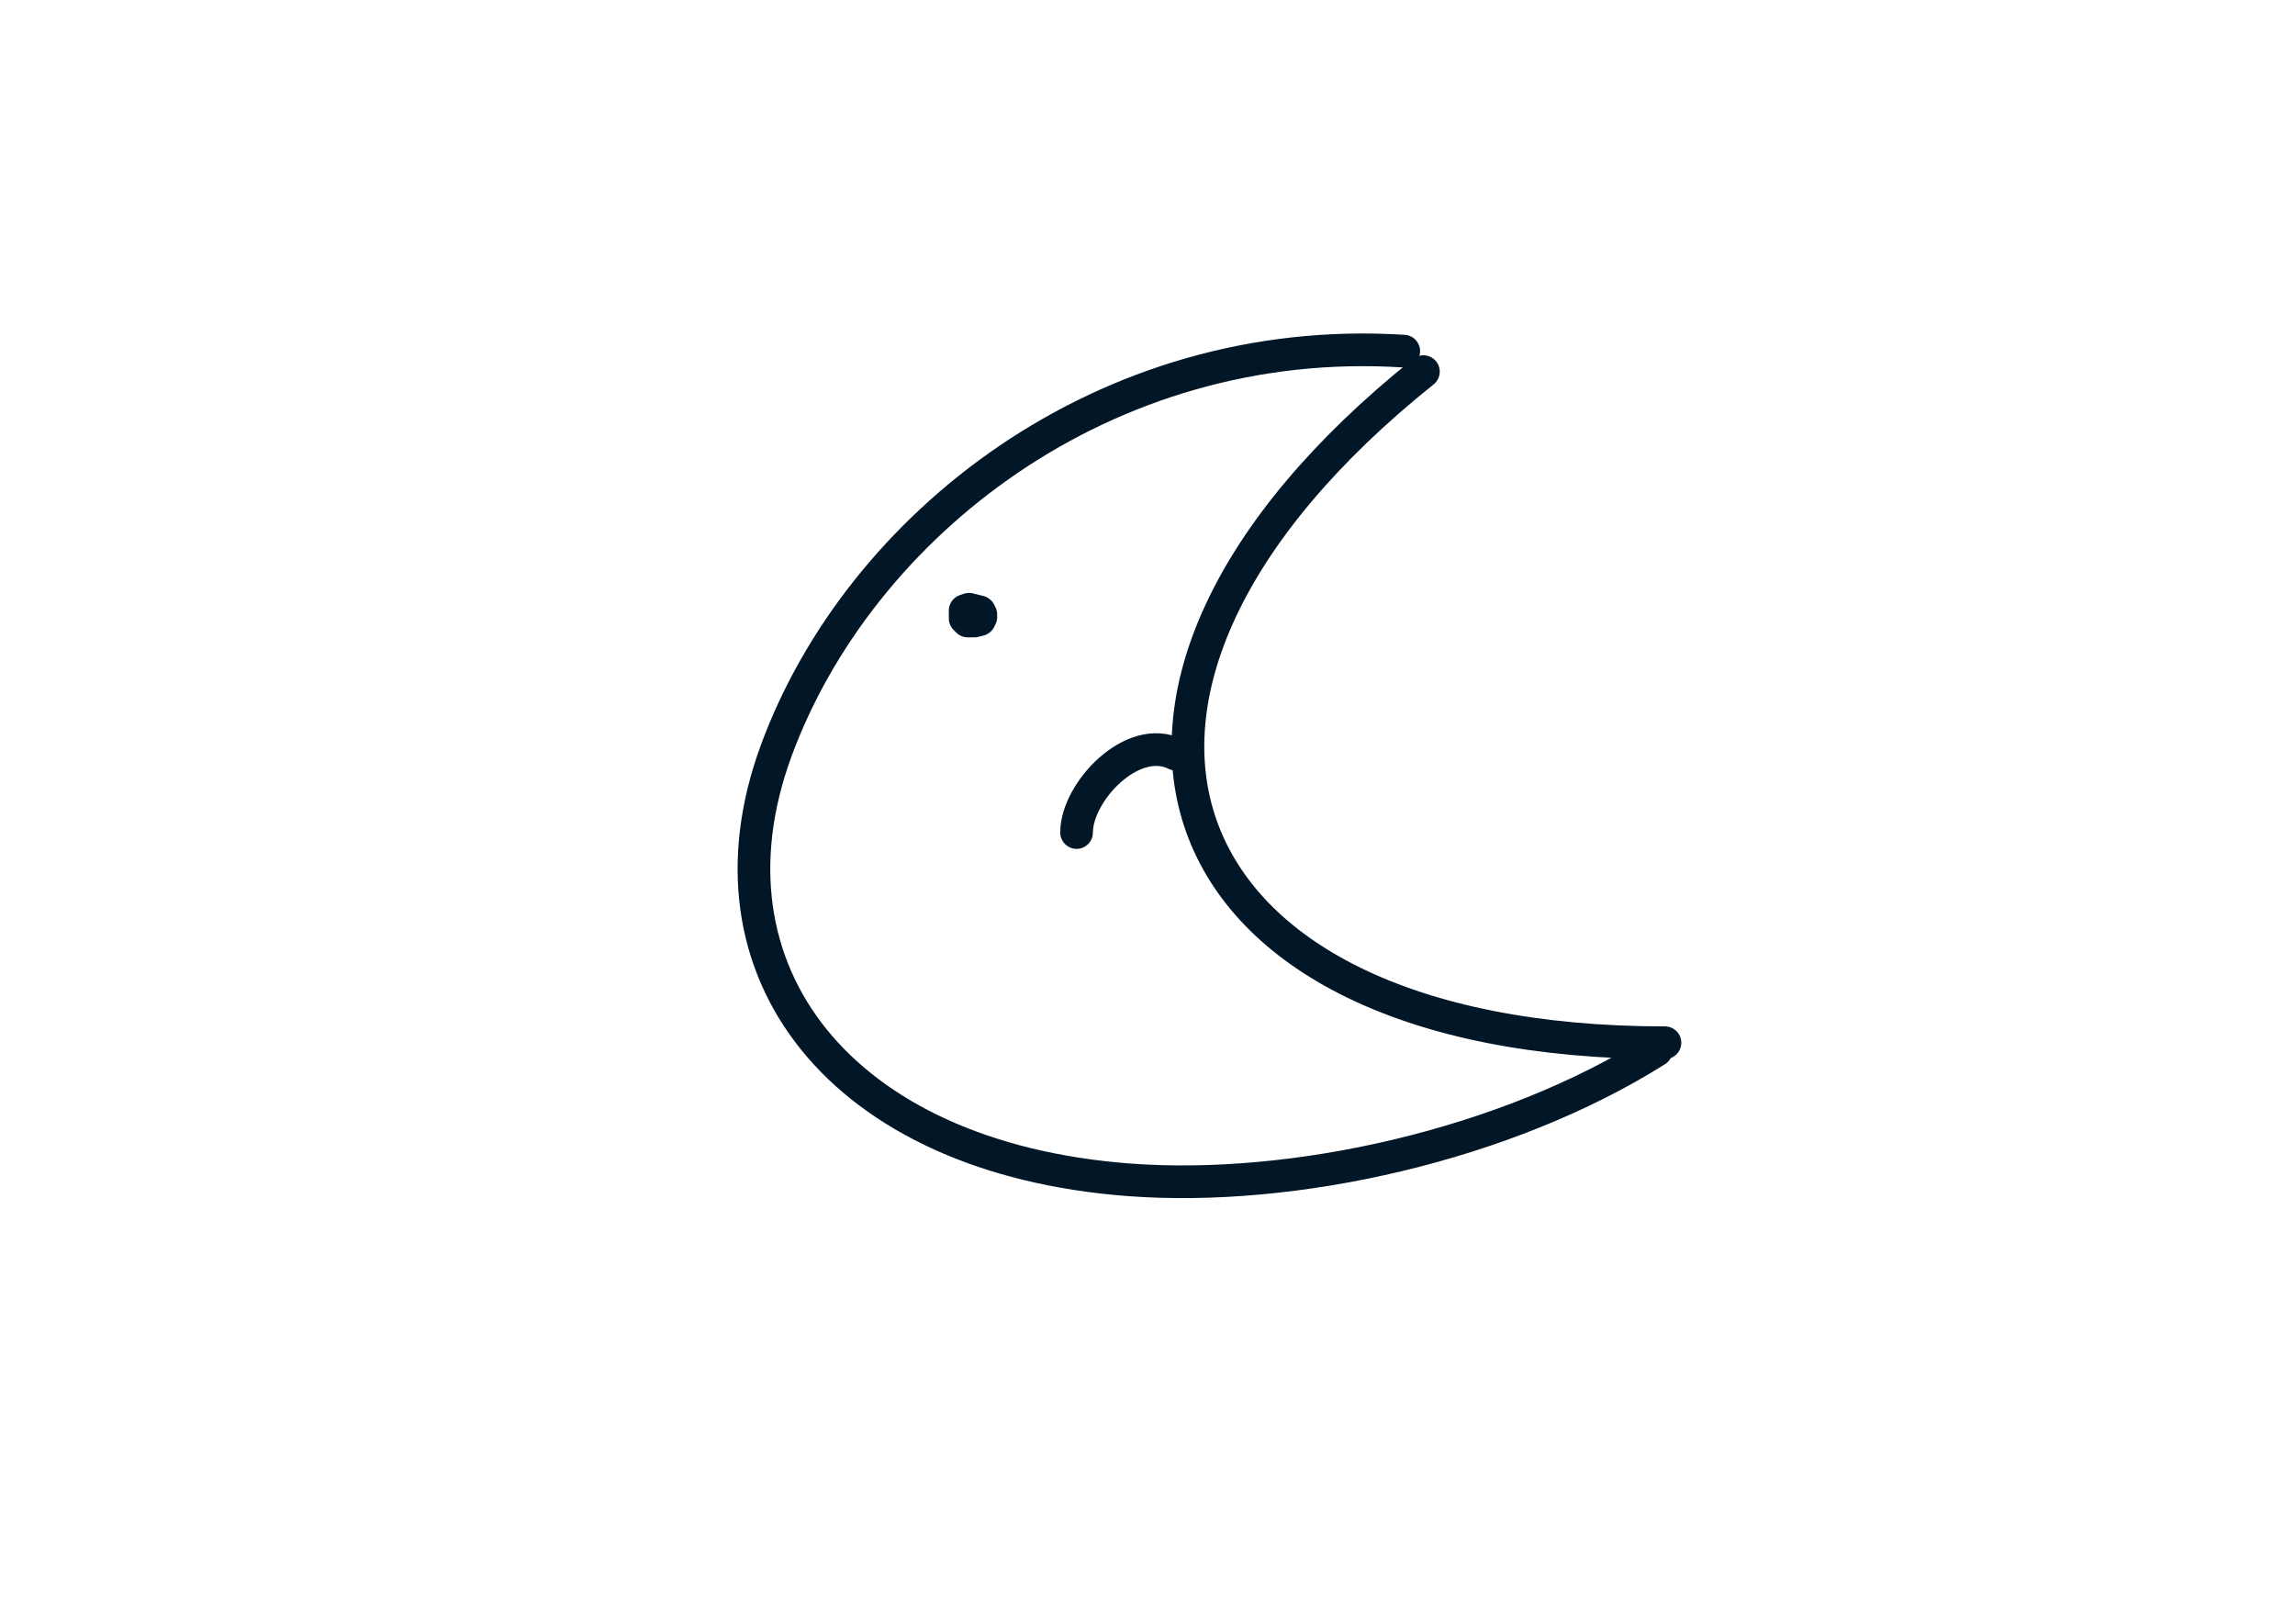
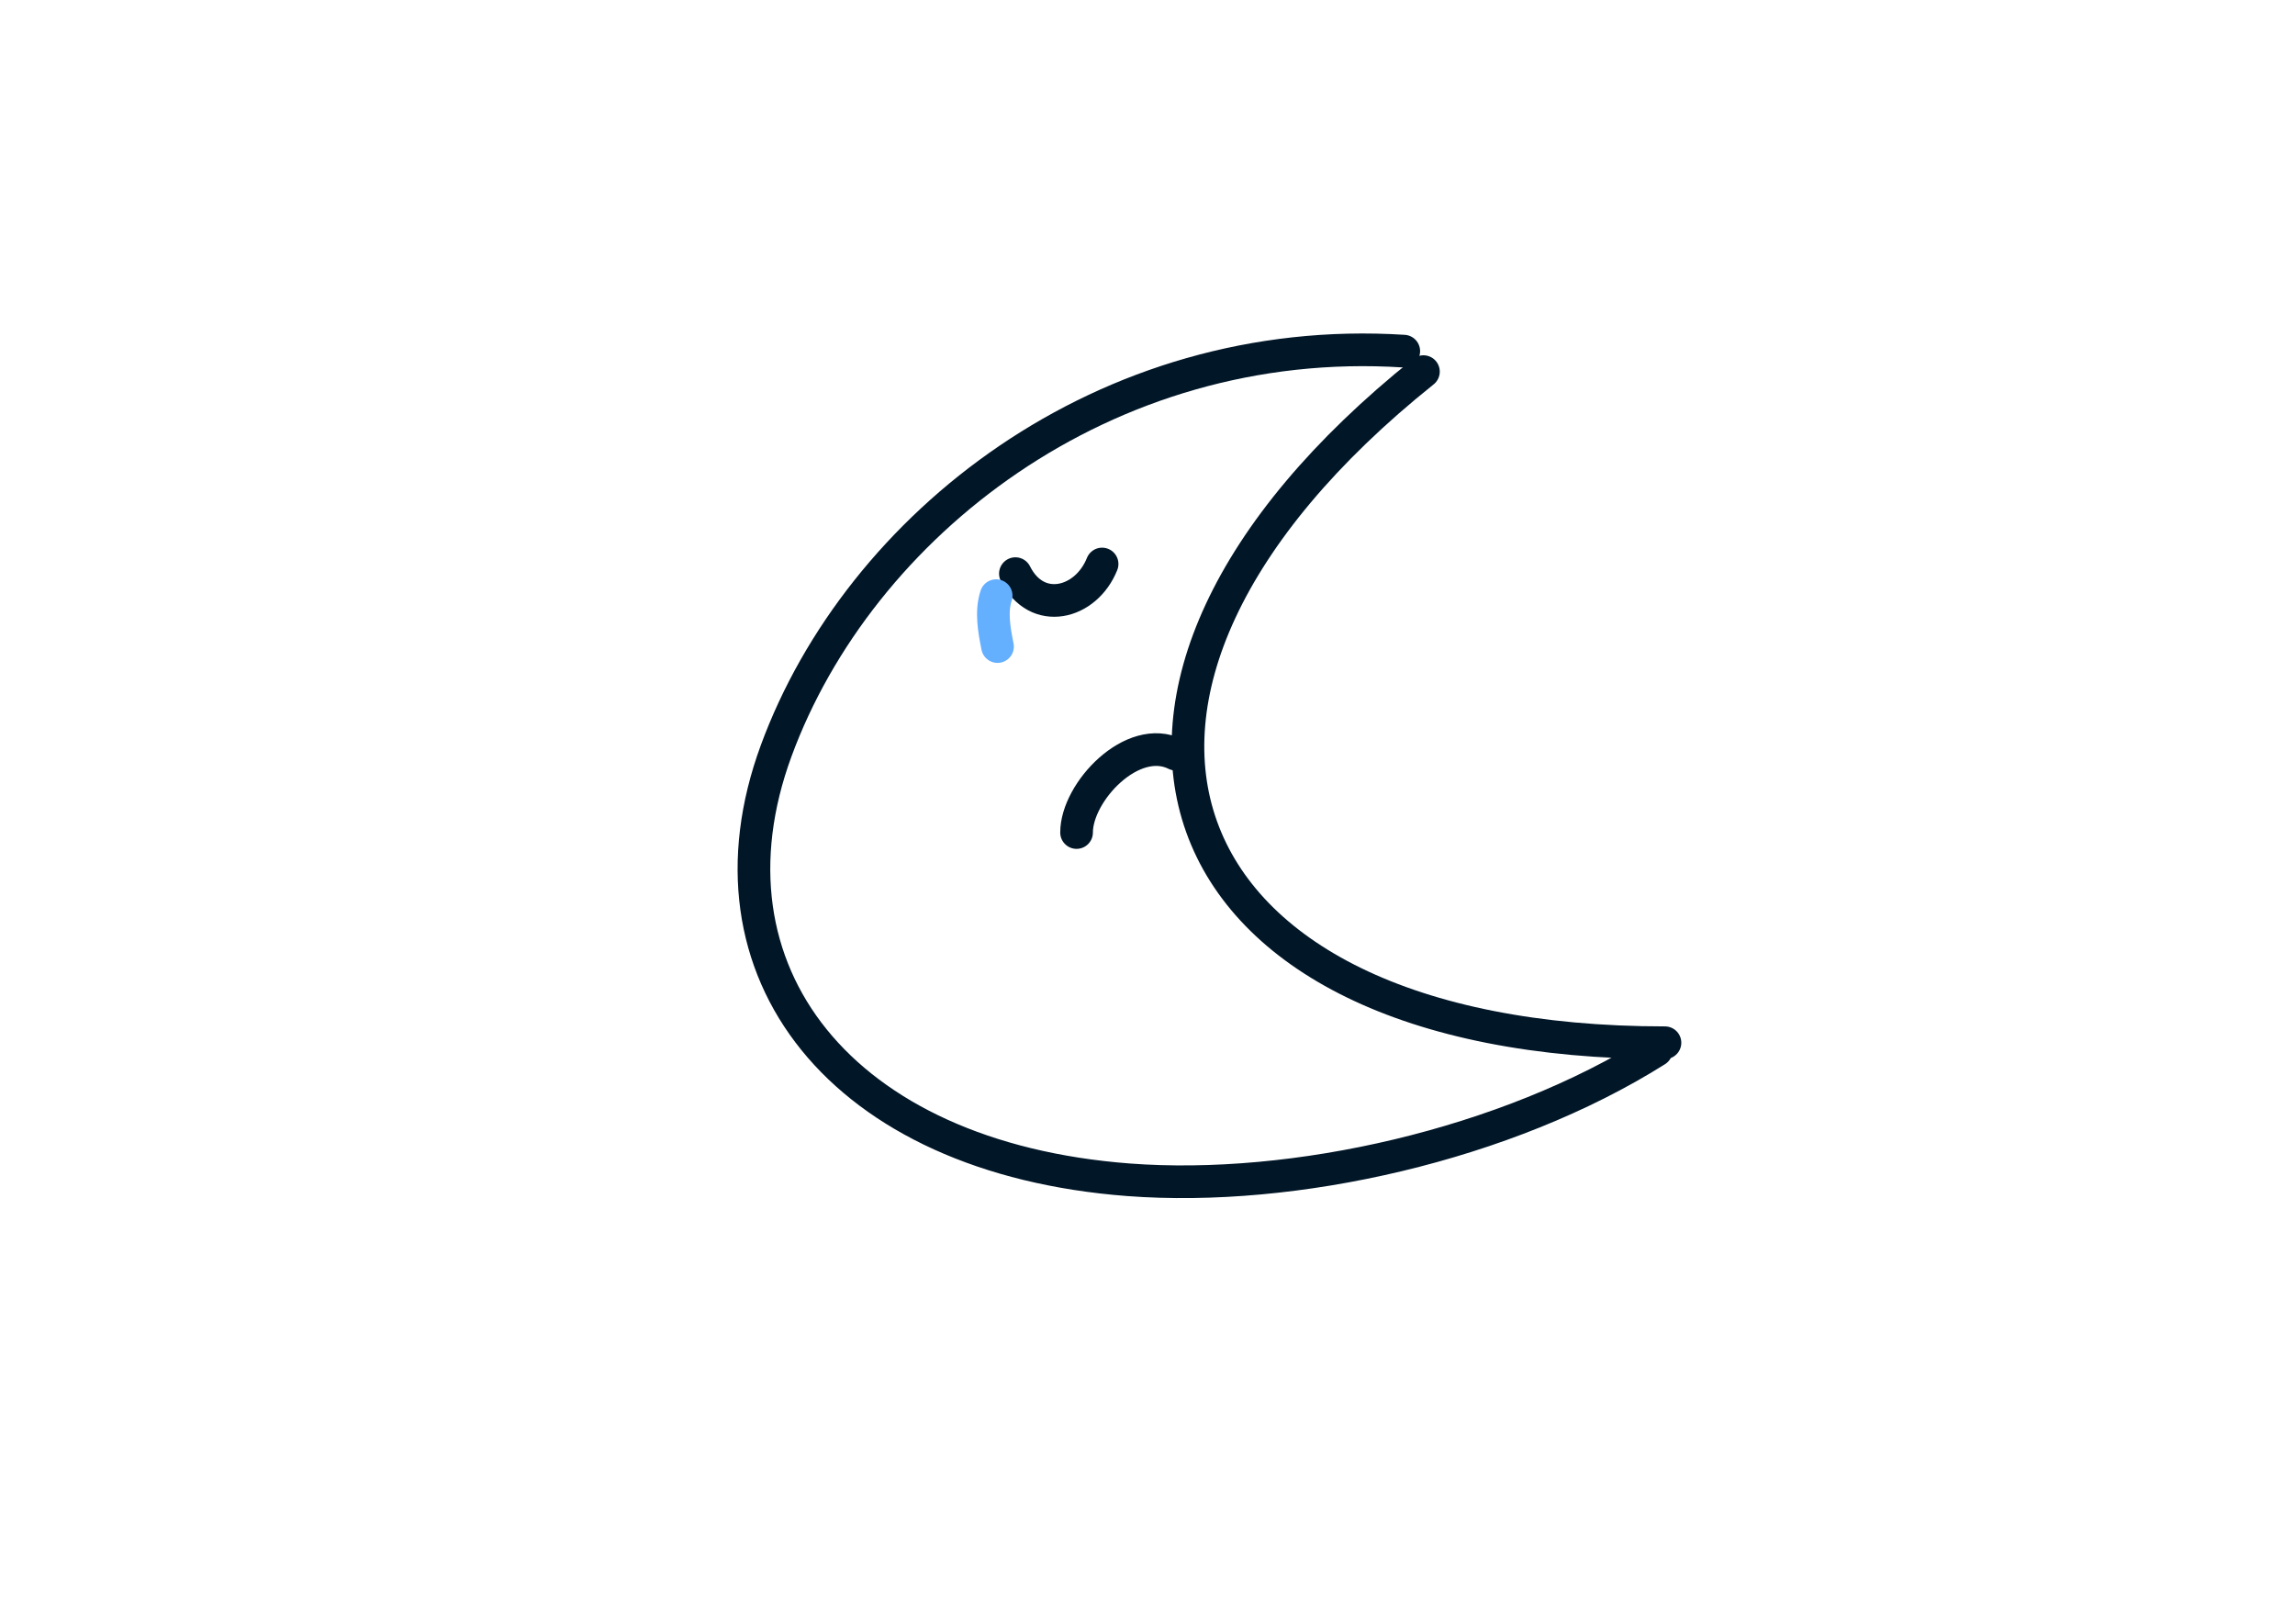
<svg xmlns="http://www.w3.org/2000/svg" xmlns:ns1="http://vectornator.io" height="100%" stroke-miterlimit="10" style="fill-rule:nonzero;clip-rule:evenodd;stroke-linecap:round;stroke-linejoin:round;" version="1.1" viewBox="0 0 3370.82 2384.24" width="100%" xml:space="preserve">
  <defs />
  <g id="Layer-1" ns1:layerName="Layer 1">
    <g opacity="1" ns1:layerName="Group 1">
-       <g opacity="1" ns1:layerName="Group 1">
-         <path d="M2061.81 515.715C1622.04 487.665 1261.86 771.279 1140.04 1102.6C1020.92 1426.61 1235.13 1700.68 1657.56 1732.76C1900.47 1751.21 2212.01 1681.67 2432.75 1542.69" fill="none" opacity="1" stroke="#011627" stroke-linecap="round" stroke-linejoin="round" stroke-width="47.983" ns1:layerName="Curve 1" />
-       </g>
-       <path d="M2445.45 1531.48C1688.84 1531.48 1505.44 1014.01 2090.69 545.812" fill="none" opacity="1" stroke="#011627" stroke-linecap="round" stroke-linejoin="round" stroke-width="47.983" ns1:layerName="Curve 1" />
-       <path d="M1434.85 906.33L1431.02 902.494L1423.35 902.494L1421.43 906.33L1423.35 910.165L1431.02 912.083L1438.69 910.165L1440.61 906.33L1440.61 902.494L1438.69 898.659L1431.02 896.742L1423.35 894.824L1417.59 896.742L1417.59 902.494L1417.59 908.247L1421.43 912.083L1427.18 912.083L1431.02 906.33L1432.94 900.577" fill="none" opacity="1" stroke="#011627" stroke-linecap="round" stroke-linejoin="round" stroke-width="47.983" ns1:layerName="Curve 2" />
-       <path d="M1581.22 1222.74C1581.22 1162.94 1663.56 1075.98 1726.97 1107.68" fill="none" opacity="1" stroke="#011627" stroke-linecap="round" stroke-linejoin="round" stroke-width="47.983" ns1:layerName="Curve 3" />
+       <path d="M2061.81 515.715C1622.04 487.665 1261.86 771.279 1140.04 1102.6C1020.92 1426.61 1235.13 1700.68 1657.56 1732.76C1900.47 1751.21 2212.01 1681.67 2432.75 1542.69" fill="none" opacity="1" stroke="#011627" stroke-linecap="round" stroke-linejoin="round" stroke-width="47.983" ns1:layerName="Curve 1" />
    </g>
+     <path d="M2445.45 1531.48C1688.84 1531.48 1505.44 1014.01 2090.69 545.812" fill="none" opacity="1" stroke="#011627" stroke-linecap="round" stroke-linejoin="round" stroke-width="47.983" ns1:layerName="Curve 1" />
+     <path d="M1581.22 1222.74C1581.22 1162.94 1663.56 1075.98 1726.97 1107.68" fill="none" opacity="1" stroke="#011627" stroke-linecap="round" stroke-linejoin="round" stroke-width="47.983" ns1:layerName="Curve 3" />
+     <path d="M1491.4 842.507C1522.77 905.238 1595.08 887.469 1618.72 828.36" fill="none" opacity="1" stroke="#011627" stroke-linecap="round" stroke-linejoin="round" stroke-width="47.983" ns1:layerName="Curve 4" />
+     <path d="M1463.11 874.841C1455.26 898.398 1460.36 925.734 1465.13 949.613" fill="none" opacity="1" stroke="#65afff" stroke-linecap="round" stroke-linejoin="round" stroke-width="47.983" ns1:layerName="Curve 5" />
  </g>
</svg>
